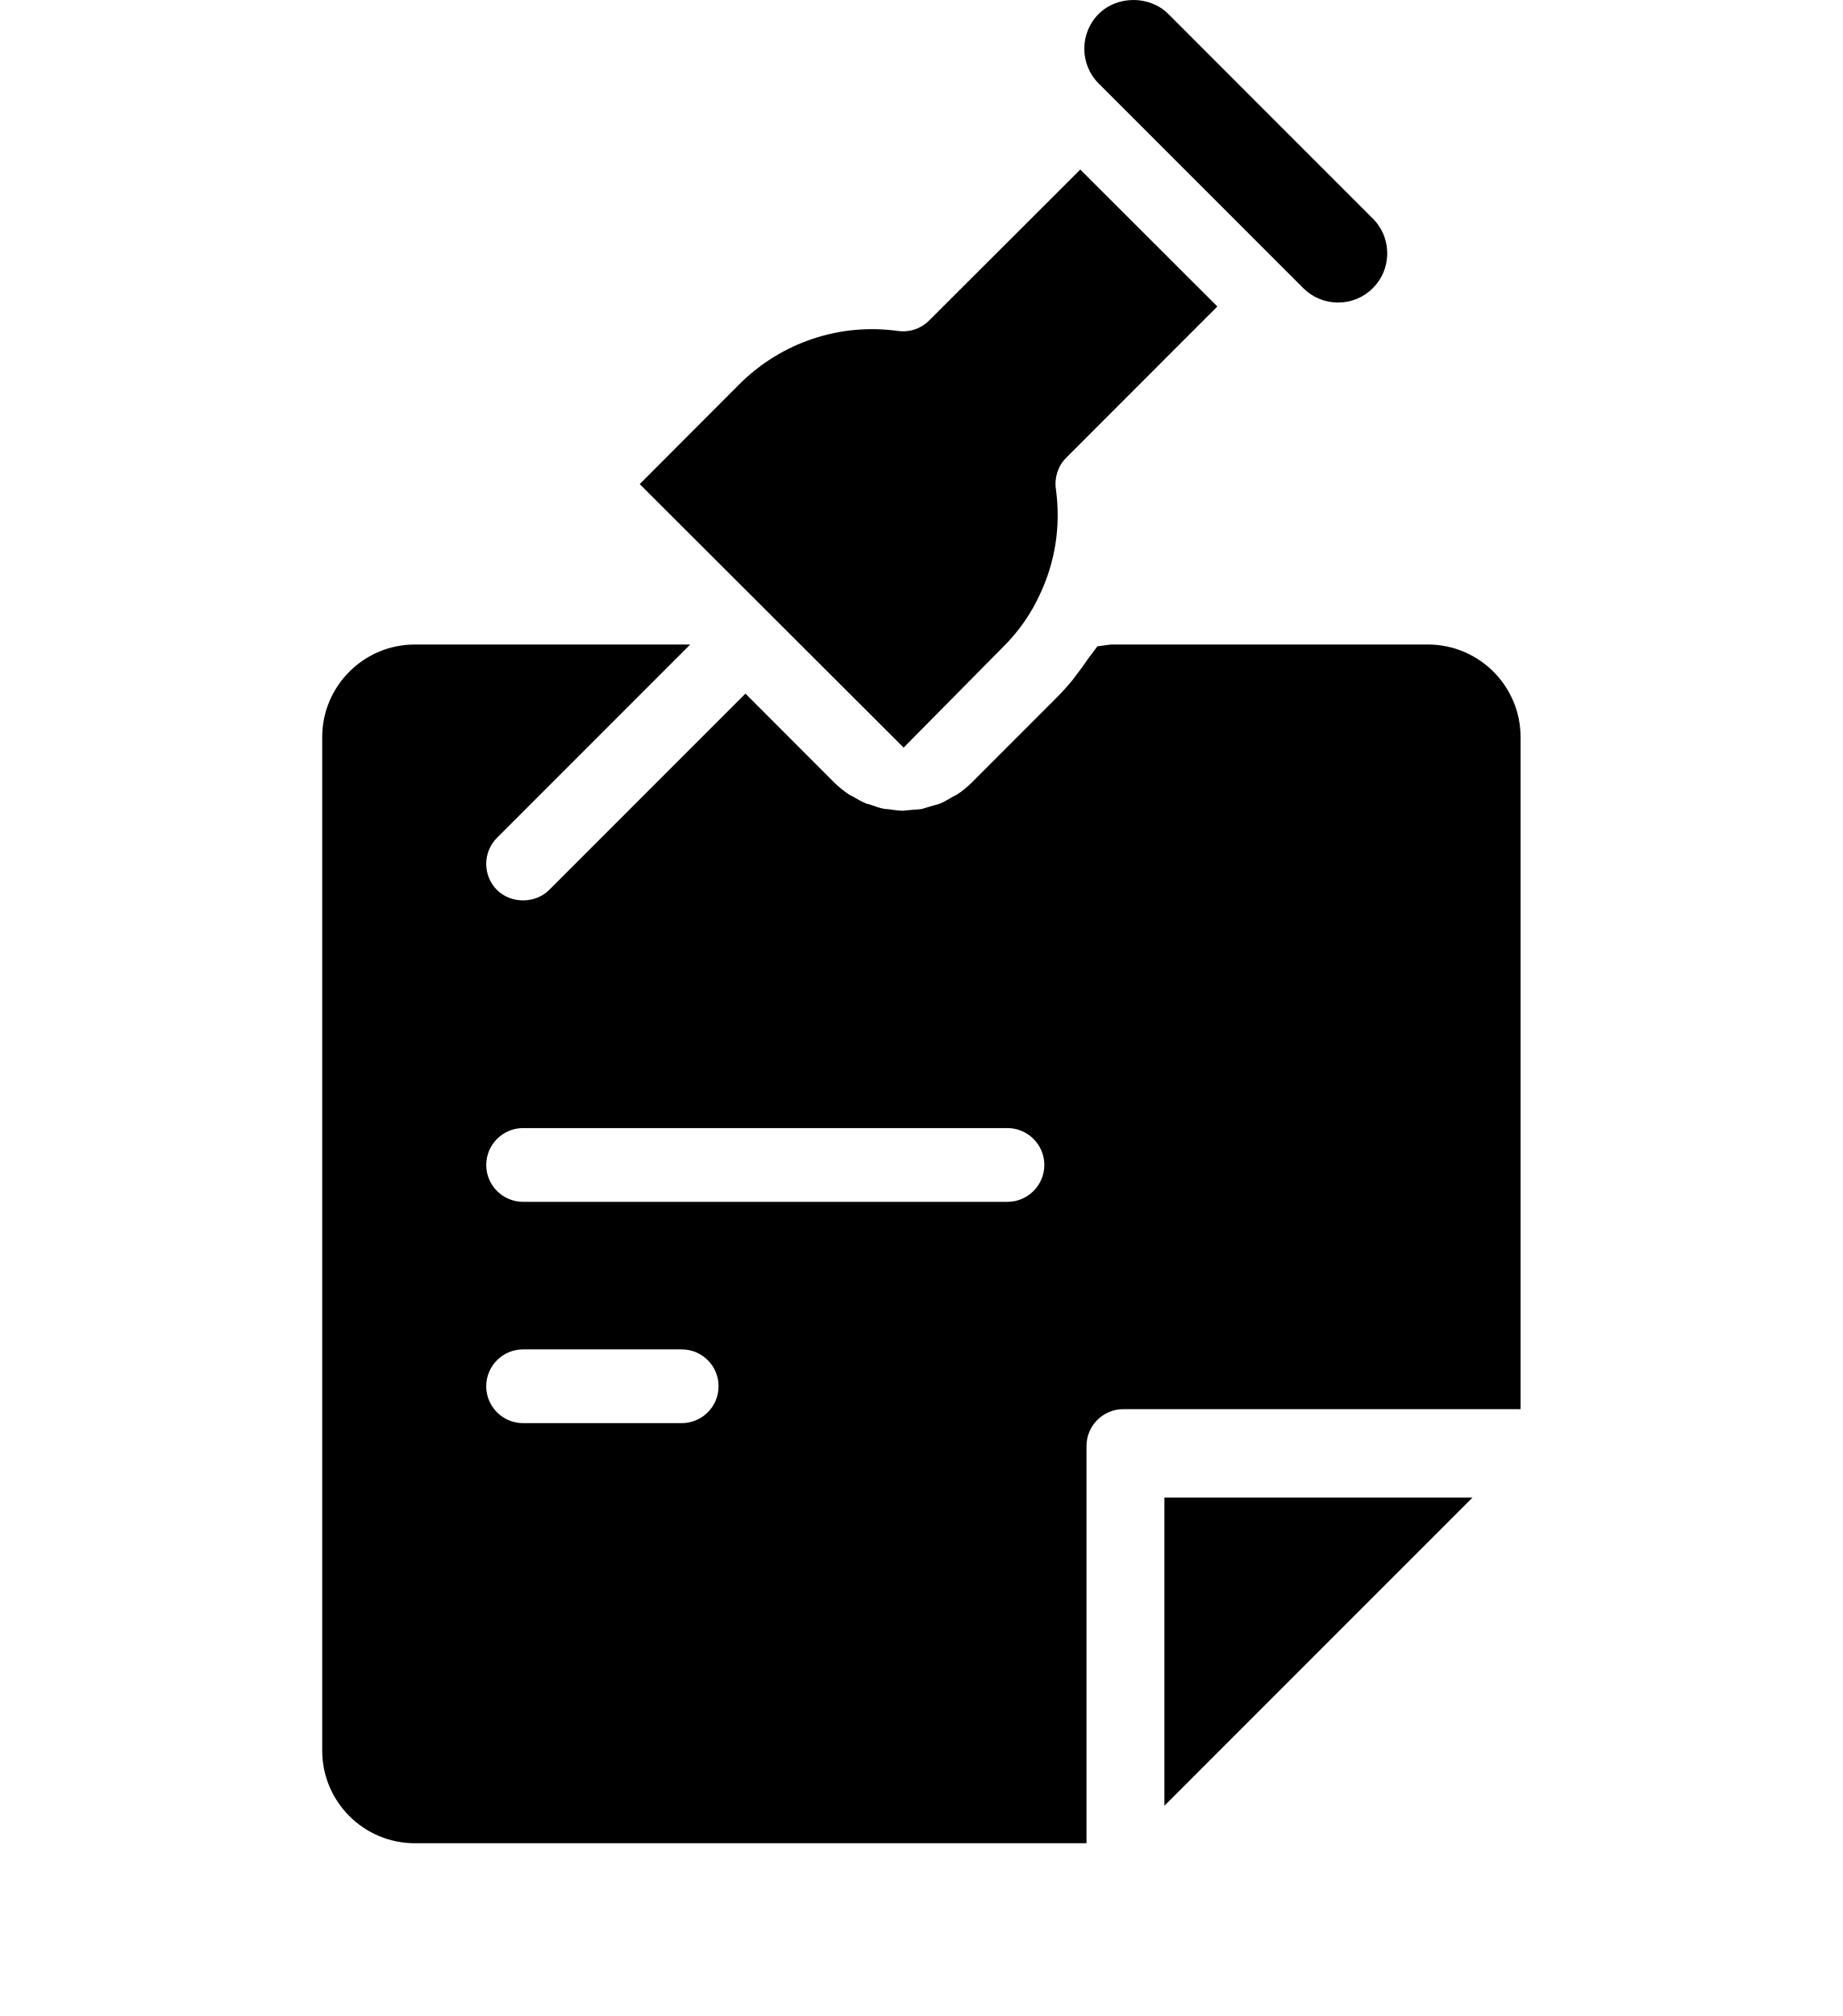
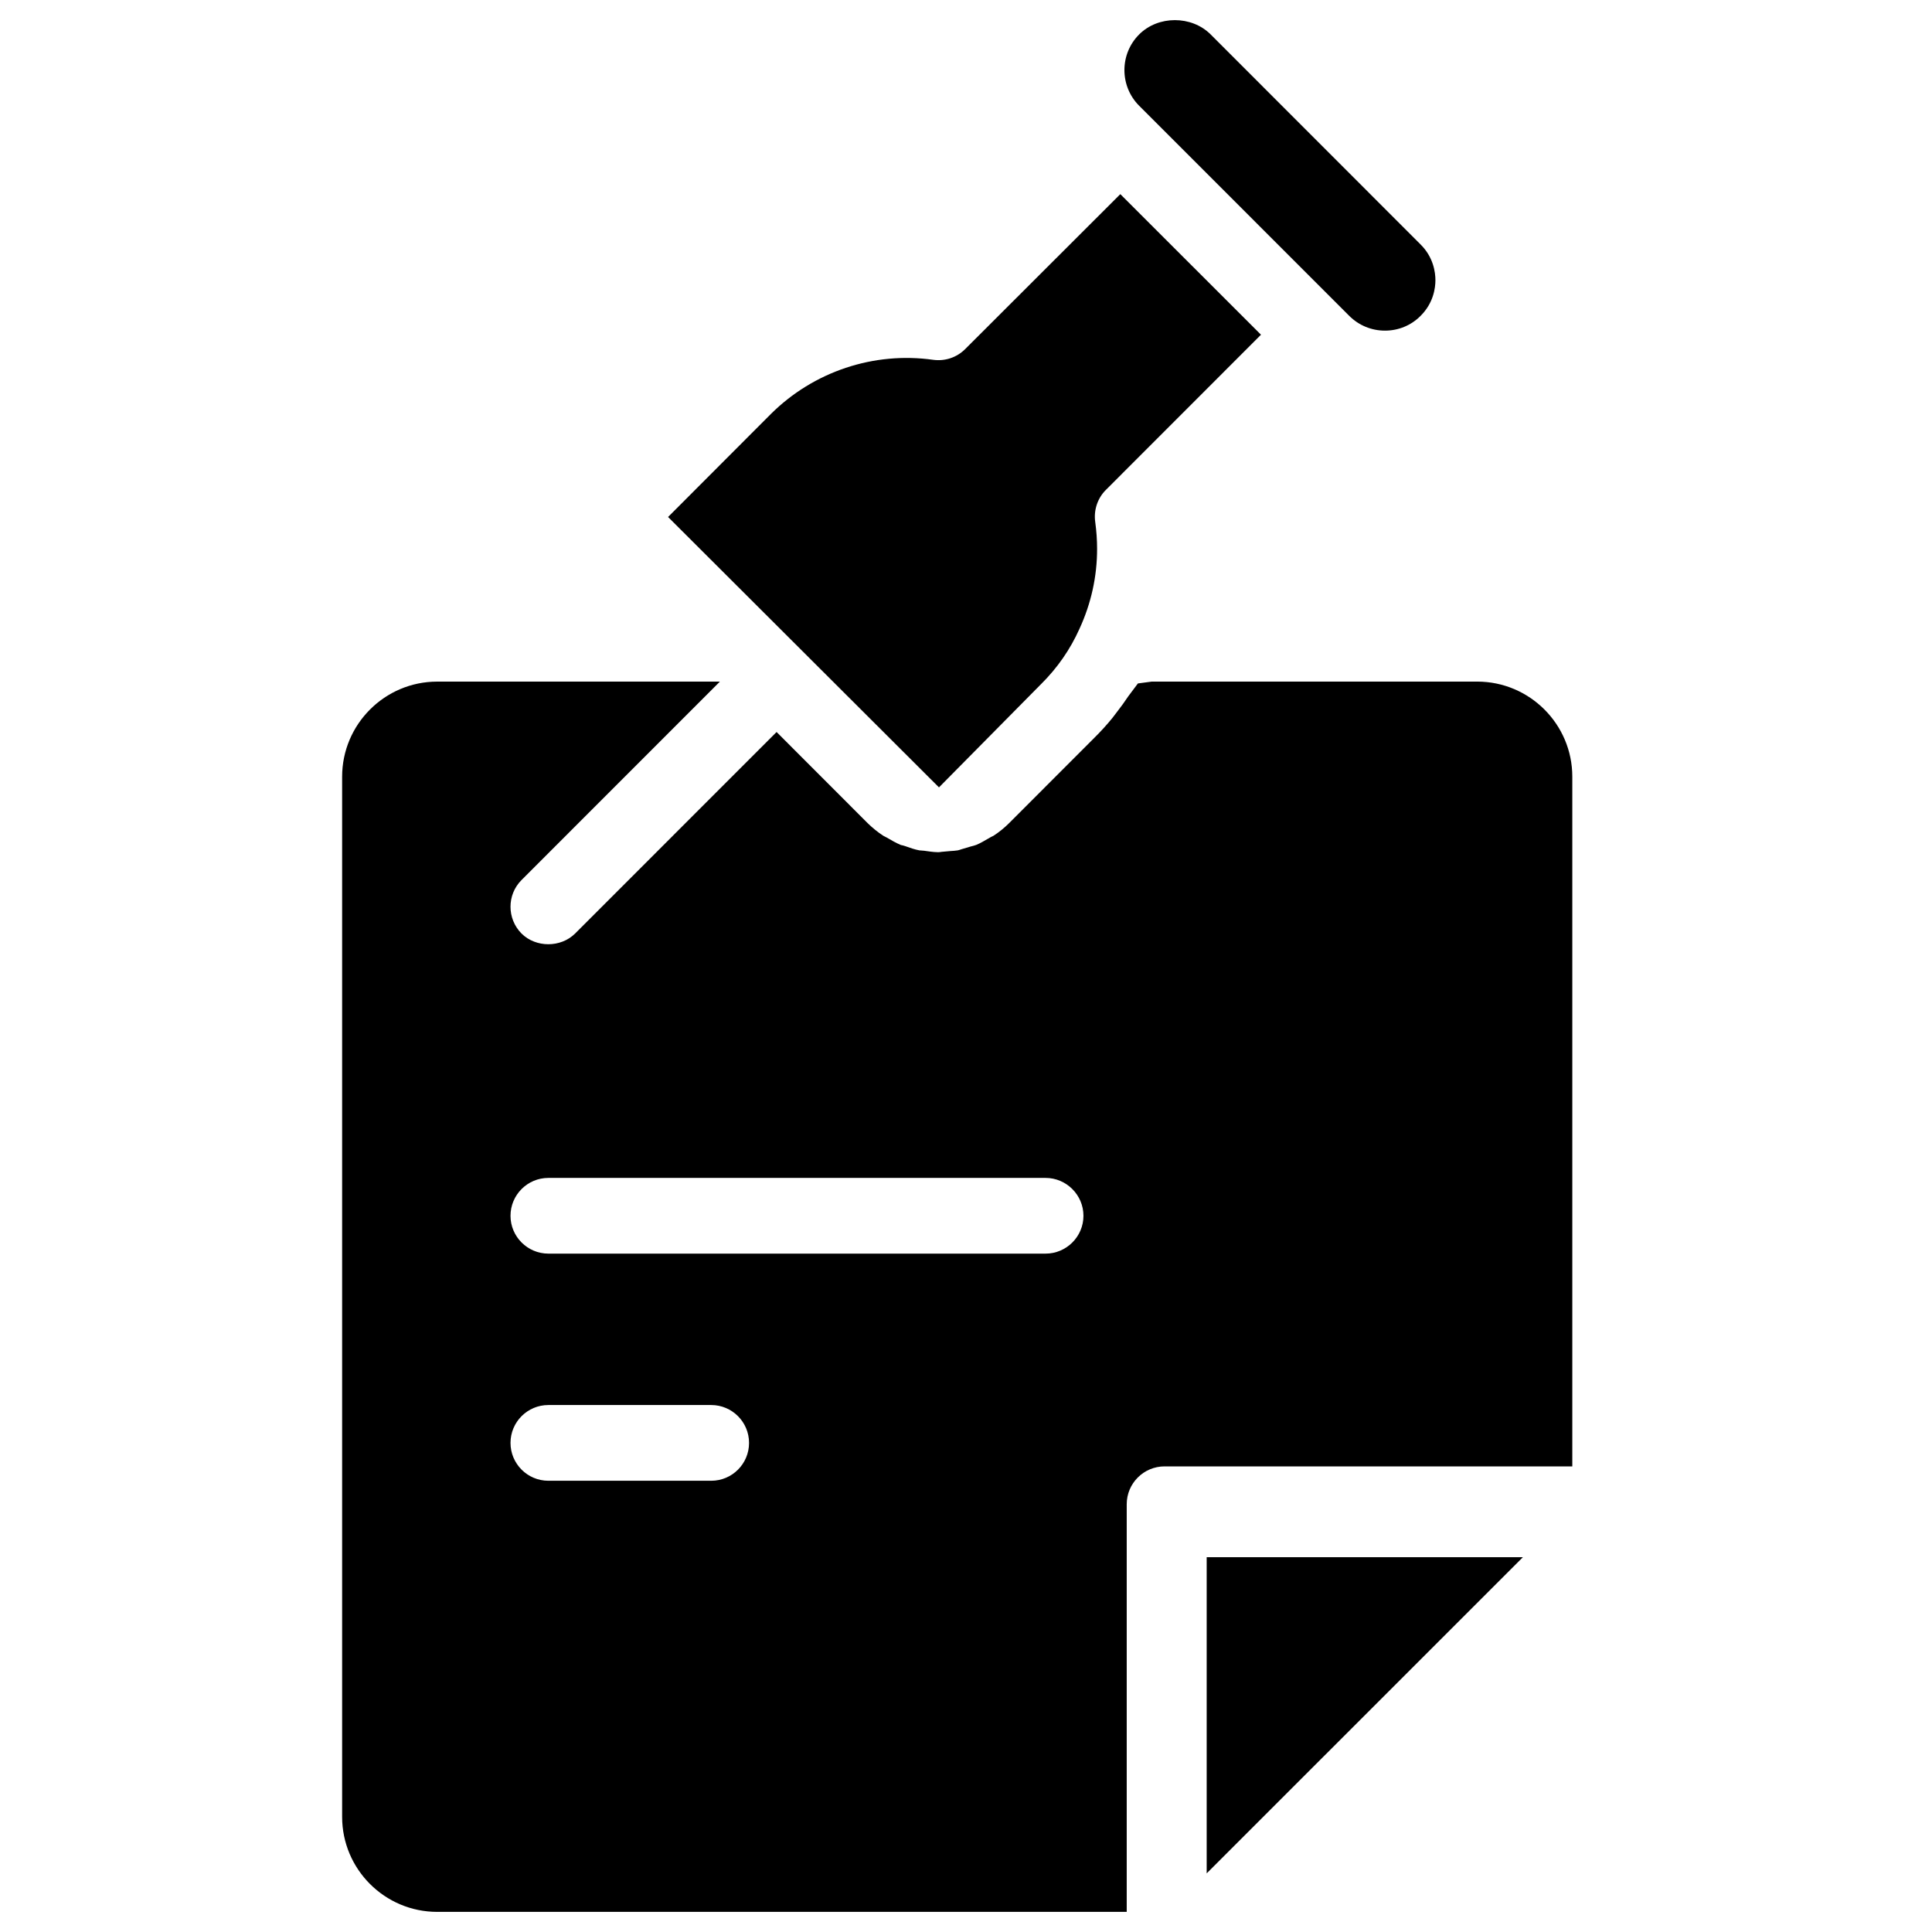
- <svg xmlns="http://www.w3.org/2000/svg" version="1.1" id="Ebene_1" x="0px" y="0px" width="128px" height="140px" viewBox="0 0 128 140" enable-background="new 0 0 128 140" xml:space="preserve">
+ <svg xmlns="http://www.w3.org/2000/svg" version="1.1" id="Ebene_1" x="0px" y="0px" width="96px" height="96px" viewBox="0 0 96 96" enable-background="new 0 0 96 96" xml:space="preserve">
  <g>
-     <path d="M105.62,51.19c0-3.547-2.885-6.432-6.436-6.432H77.163l-0.936,0.124l-0.654,0.873c-0.233,0.351-0.484,0.697-0.745,1.032   l-0.332,0.44c-0.382,0.462-0.785,0.912-1.222,1.341l-5.752,5.755c-0.322,0.323-0.678,0.615-1.074,0.87   c-0.102,0.045-0.202,0.098-0.346,0.183c-0.264,0.153-0.525,0.312-0.811,0.43c-0.124,0.045-0.25,0.078-0.379,0.111l-0.62,0.182   c-0.085,0.026-0.166,0.059-0.251,0.078c-0.166,0.029-0.334,0.036-0.501,0.045l-0.606,0.056c-0.063,0.01-0.128,0.022-0.191,0.022   H62.67c-0.306-0.006-0.608-0.059-0.906-0.097c-0.107-0.013-0.214-0.023-0.325-0.026c-0.325-0.062-0.641-0.176-0.958-0.287   c-0.103-0.036-0.208-0.065-0.295-0.078c-0.33-0.137-0.641-0.319-0.954-0.502l-0.229-0.117c-0.381-0.248-0.739-0.538-1.061-0.854   l-6.163-6.171L38.143,61.804c-0.967,0.963-2.652,0.963-3.622,0c-0.997-1.003-0.997-2.625,0-3.622l13.421-13.424h-19.13   c-3.546,0-6.432,2.886-6.432,6.435v70.375c0,3.547,2.884,6.434,6.432,6.434h46.657v-27.585c0-1.414,1.153-2.56,2.563-2.56h27.588   V51.19z M33.774,80.902c0-1.414,1.149-2.563,2.562-2.563h33.642c1.409,0,2.562,1.149,2.562,2.563c0,1.41-1.153,2.559-2.562,2.559   H36.335C34.923,83.461,33.774,82.312,33.774,80.902z M36.335,93.707h11.016c1.413,0,2.561,1.146,2.561,2.561   s-1.148,2.561-2.561,2.561H36.335c-1.412,0-2.562-1.146-2.562-2.561C33.774,94.854,34.923,93.707,36.335,93.707z" />
-     <path d="M92.944,21.01c0.912,0,1.771-0.354,2.414-1c0.869-0.87,1-1.885,1-2.413c0-0.531-0.131-1.55-1-2.417L81.144,0.962   c-1.293-1.284-3.541-1.284-4.83,0.006c-1.33,1.329-1.33,3.494-0.004,4.826l14.219,14.219C91.173,20.655,92.032,21.01,92.944,21.01z   " />
-     <path d="M44.435,33.62l18.332,18.296l6.899-6.979c1.106-1.091,1.987-2.361,2.614-3.765c0.785-1.703,1.187-3.514,1.187-5.396   c0-0.596-0.042-1.211-0.127-1.833c-0.11-0.789,0.16-1.6,0.724-2.16l10.494-10.499l-9.521-9.51L64.535,22.261   c-0.57,0.567-1.358,0.83-2.159,0.723c-4.015-0.567-8.095,0.788-10.995,3.674L44.435,33.62z" />
-     <polygon points="102.28,104 80.88,104 80.88,125.398  " />
+     <path d="M78.127,38.593c0-2.605-2.119-4.725-4.727-4.725H57.23l-0.688,0.092l-0.48,0.641c-0.172,0.258-0.355,0.513-0.547,0.758   l-0.246,0.323c-0.277,0.339-0.576,0.669-0.896,0.984l-4.223,4.227c-0.238,0.238-0.5,0.452-0.789,0.639   c-0.076,0.032-0.148,0.071-0.254,0.135c-0.195,0.112-0.386,0.228-0.596,0.315c-0.091,0.034-0.185,0.057-0.278,0.08l-0.456,0.136   c-0.062,0.019-0.121,0.044-0.184,0.056c-0.122,0.021-0.245,0.025-0.368,0.034l-0.444,0.04c-0.046,0.007-0.094,0.016-0.14,0.016   h-0.055c-0.225-0.003-0.444-0.042-0.666-0.071c-0.076-0.008-0.157-0.016-0.236-0.019c-0.239-0.043-0.473-0.129-0.704-0.21   c-0.076-0.025-0.153-0.048-0.216-0.056c-0.243-0.103-0.473-0.236-0.701-0.37l-0.168-0.086c-0.279-0.181-0.541-0.395-0.78-0.628   l-4.527-4.531L28.575,46.388c-0.712,0.707-1.948,0.707-2.66,0c-0.731-0.738-0.731-1.929,0-2.66l9.856-9.859H21.724   c-2.604,0-4.724,2.121-4.724,4.727v51.68C17,92.881,19.118,95,21.725,95h34.261V74.744c0-1.039,0.846-1.88,1.881-1.88h20.26V38.593   z M25.367,60.412c0-1.038,0.842-1.882,1.881-1.882h24.705c1.033,0,1.883,0.844,1.883,1.882c0,1.036-0.848,1.88-1.883,1.88H27.248   C26.211,62.291,25.367,61.448,25.367,60.412z M27.248,69.815h8.091c1.036,0,1.881,0.842,1.881,1.881   c0,1.04-0.841,1.882-1.881,1.882h-8.091c-1.037,0-1.881-0.842-1.881-1.882C25.367,70.657,26.211,69.815,27.248,69.815z" />
+     <path d="M68.818,16.429c0.67,0,1.301-0.259,1.771-0.735c0.641-0.638,0.736-1.385,0.736-1.771c0-0.389-0.096-1.139-0.736-1.775   L60.152,1.706c-0.949-0.942-2.6-0.942-3.547,0.004c-0.977,0.977-0.977,2.566-0.002,3.544l10.441,10.442   C67.518,16.168,68.148,16.429,68.818,16.429z" />
+     <path d="M33.196,25.689l13.461,13.436L51.723,34c0.812-0.801,1.459-1.732,1.92-2.765c0.574-1.25,0.871-2.581,0.871-3.962   c0-0.438-0.031-0.89-0.094-1.346c-0.08-0.579,0.117-1.176,0.533-1.586l7.705-7.709l-6.99-6.985l-7.711,7.701   c-0.419,0.416-0.998,0.61-1.586,0.531c-2.948-0.416-5.945,0.579-8.074,2.699L33.196,25.689z" />
+     <polygon points="75.674,77.375 59.959,77.375 59.959,93.087  " />
  </g>
</svg>
